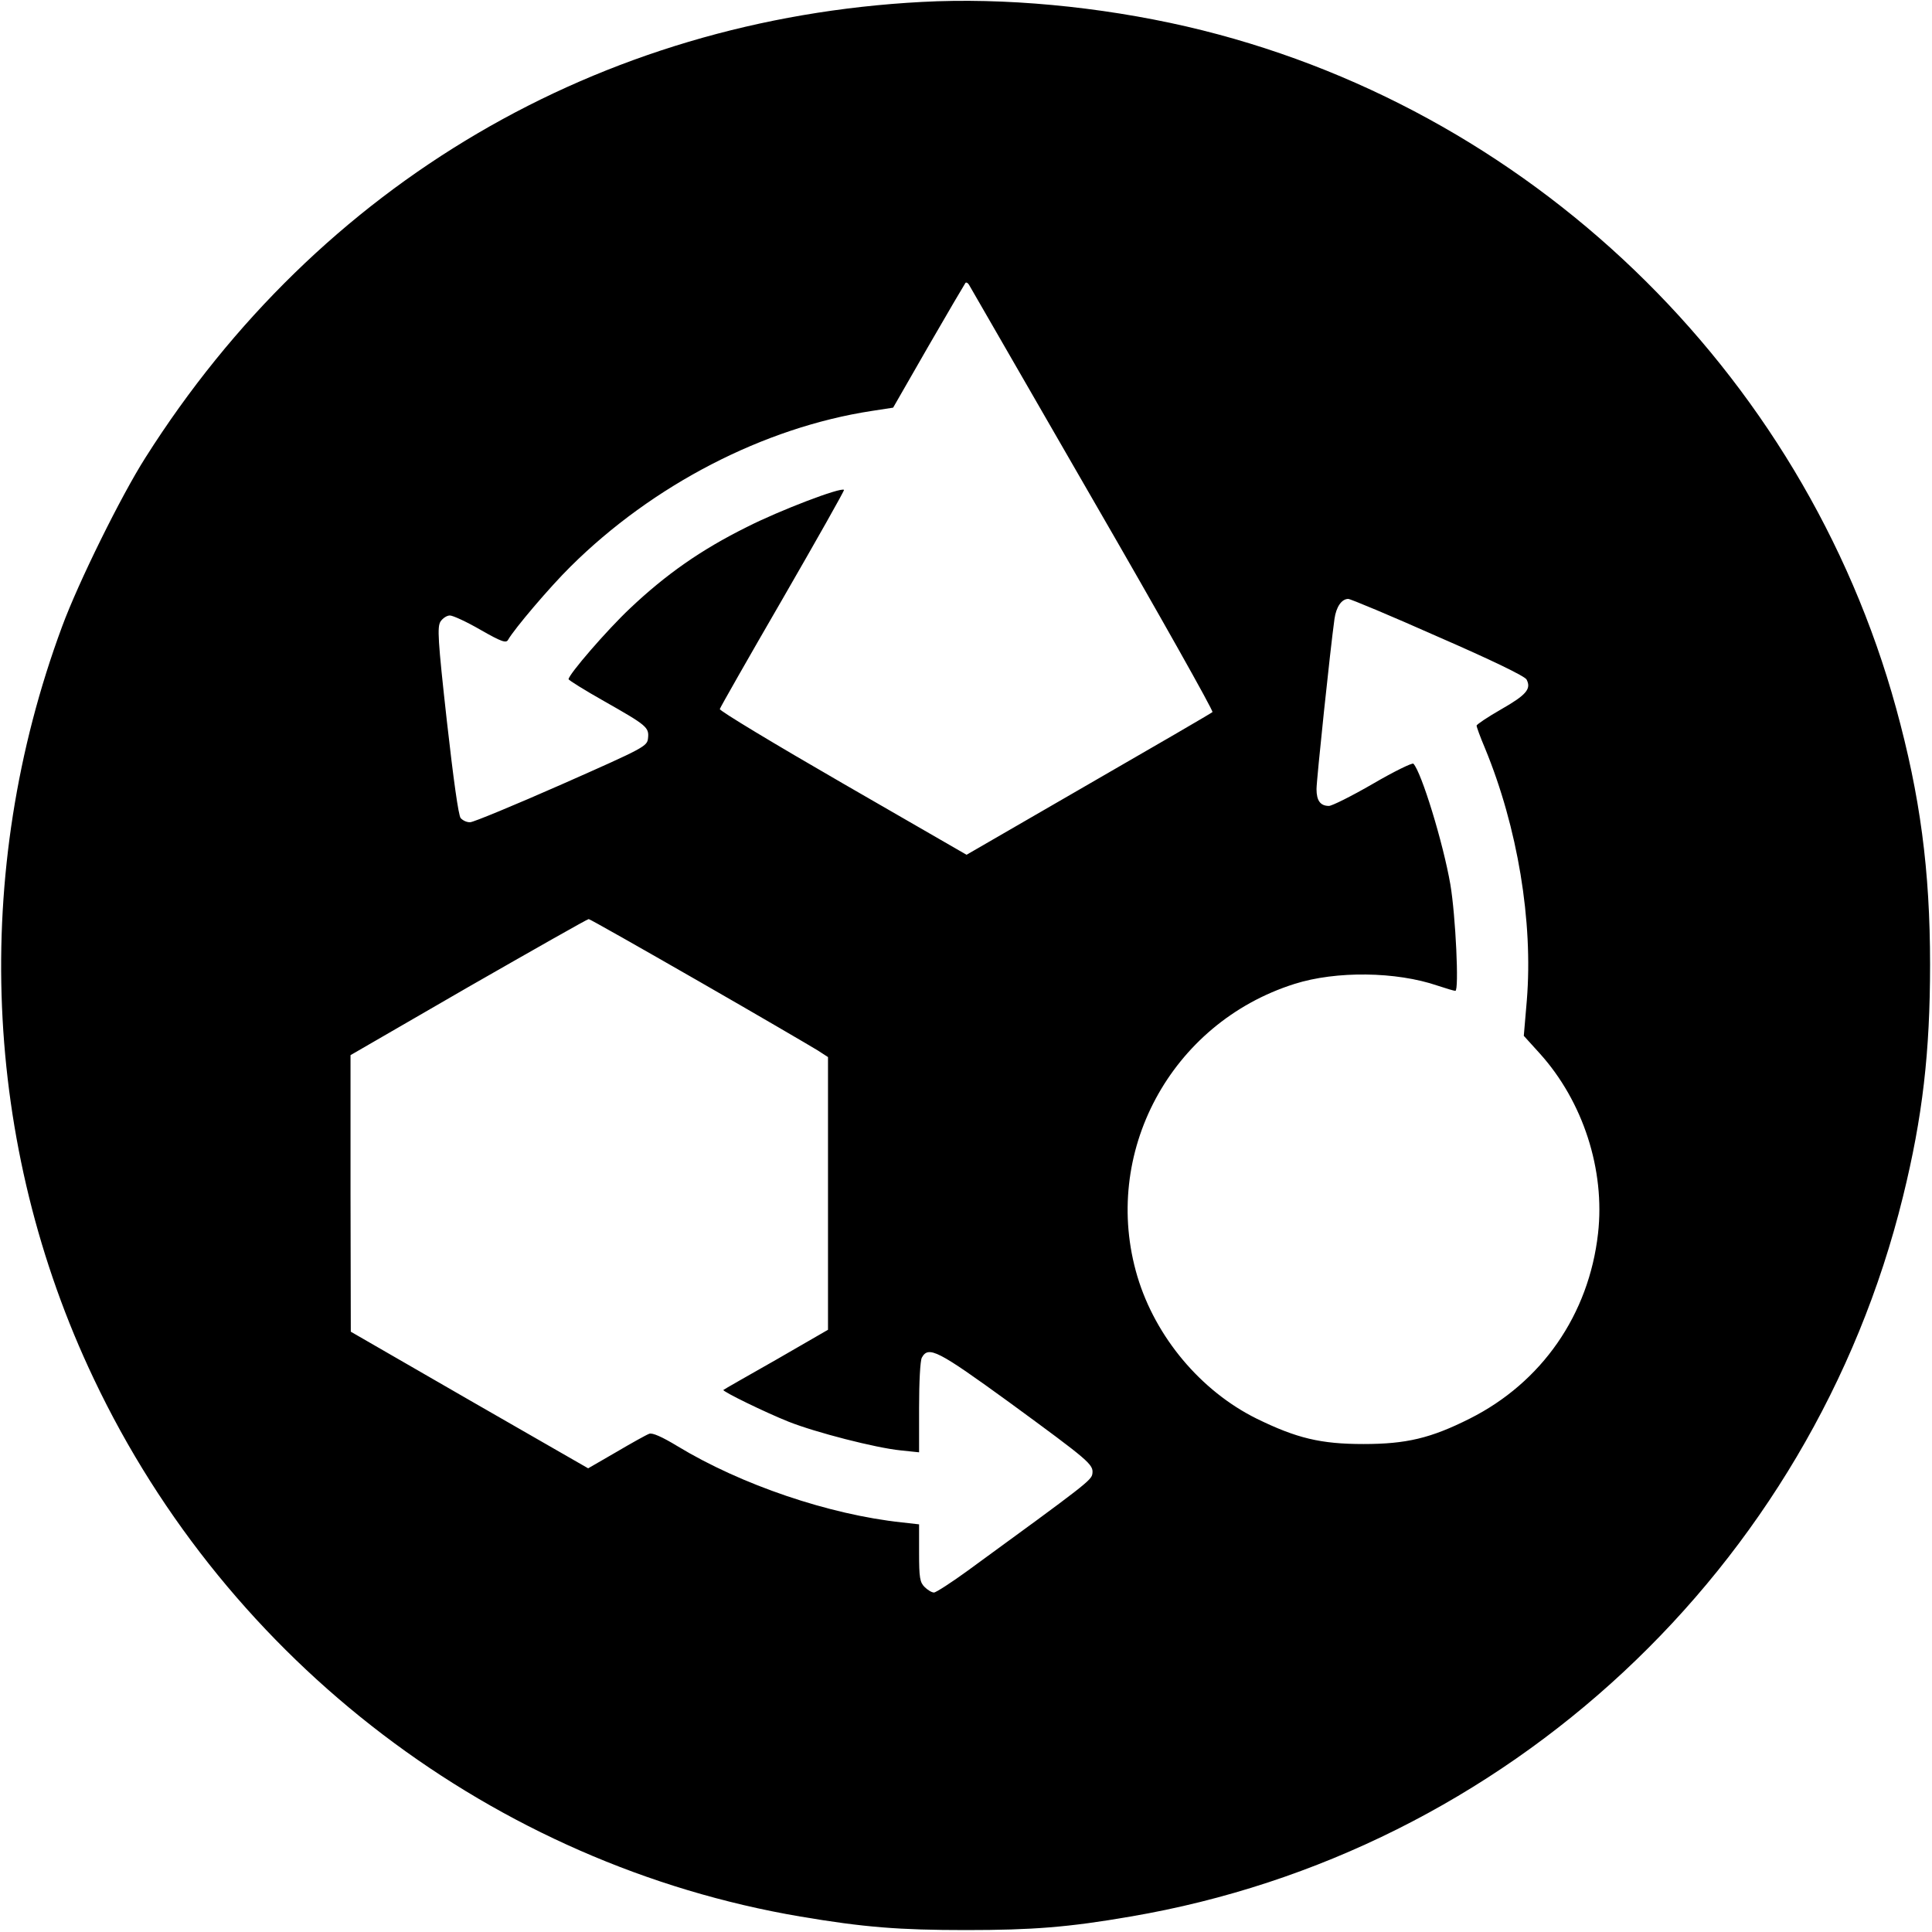
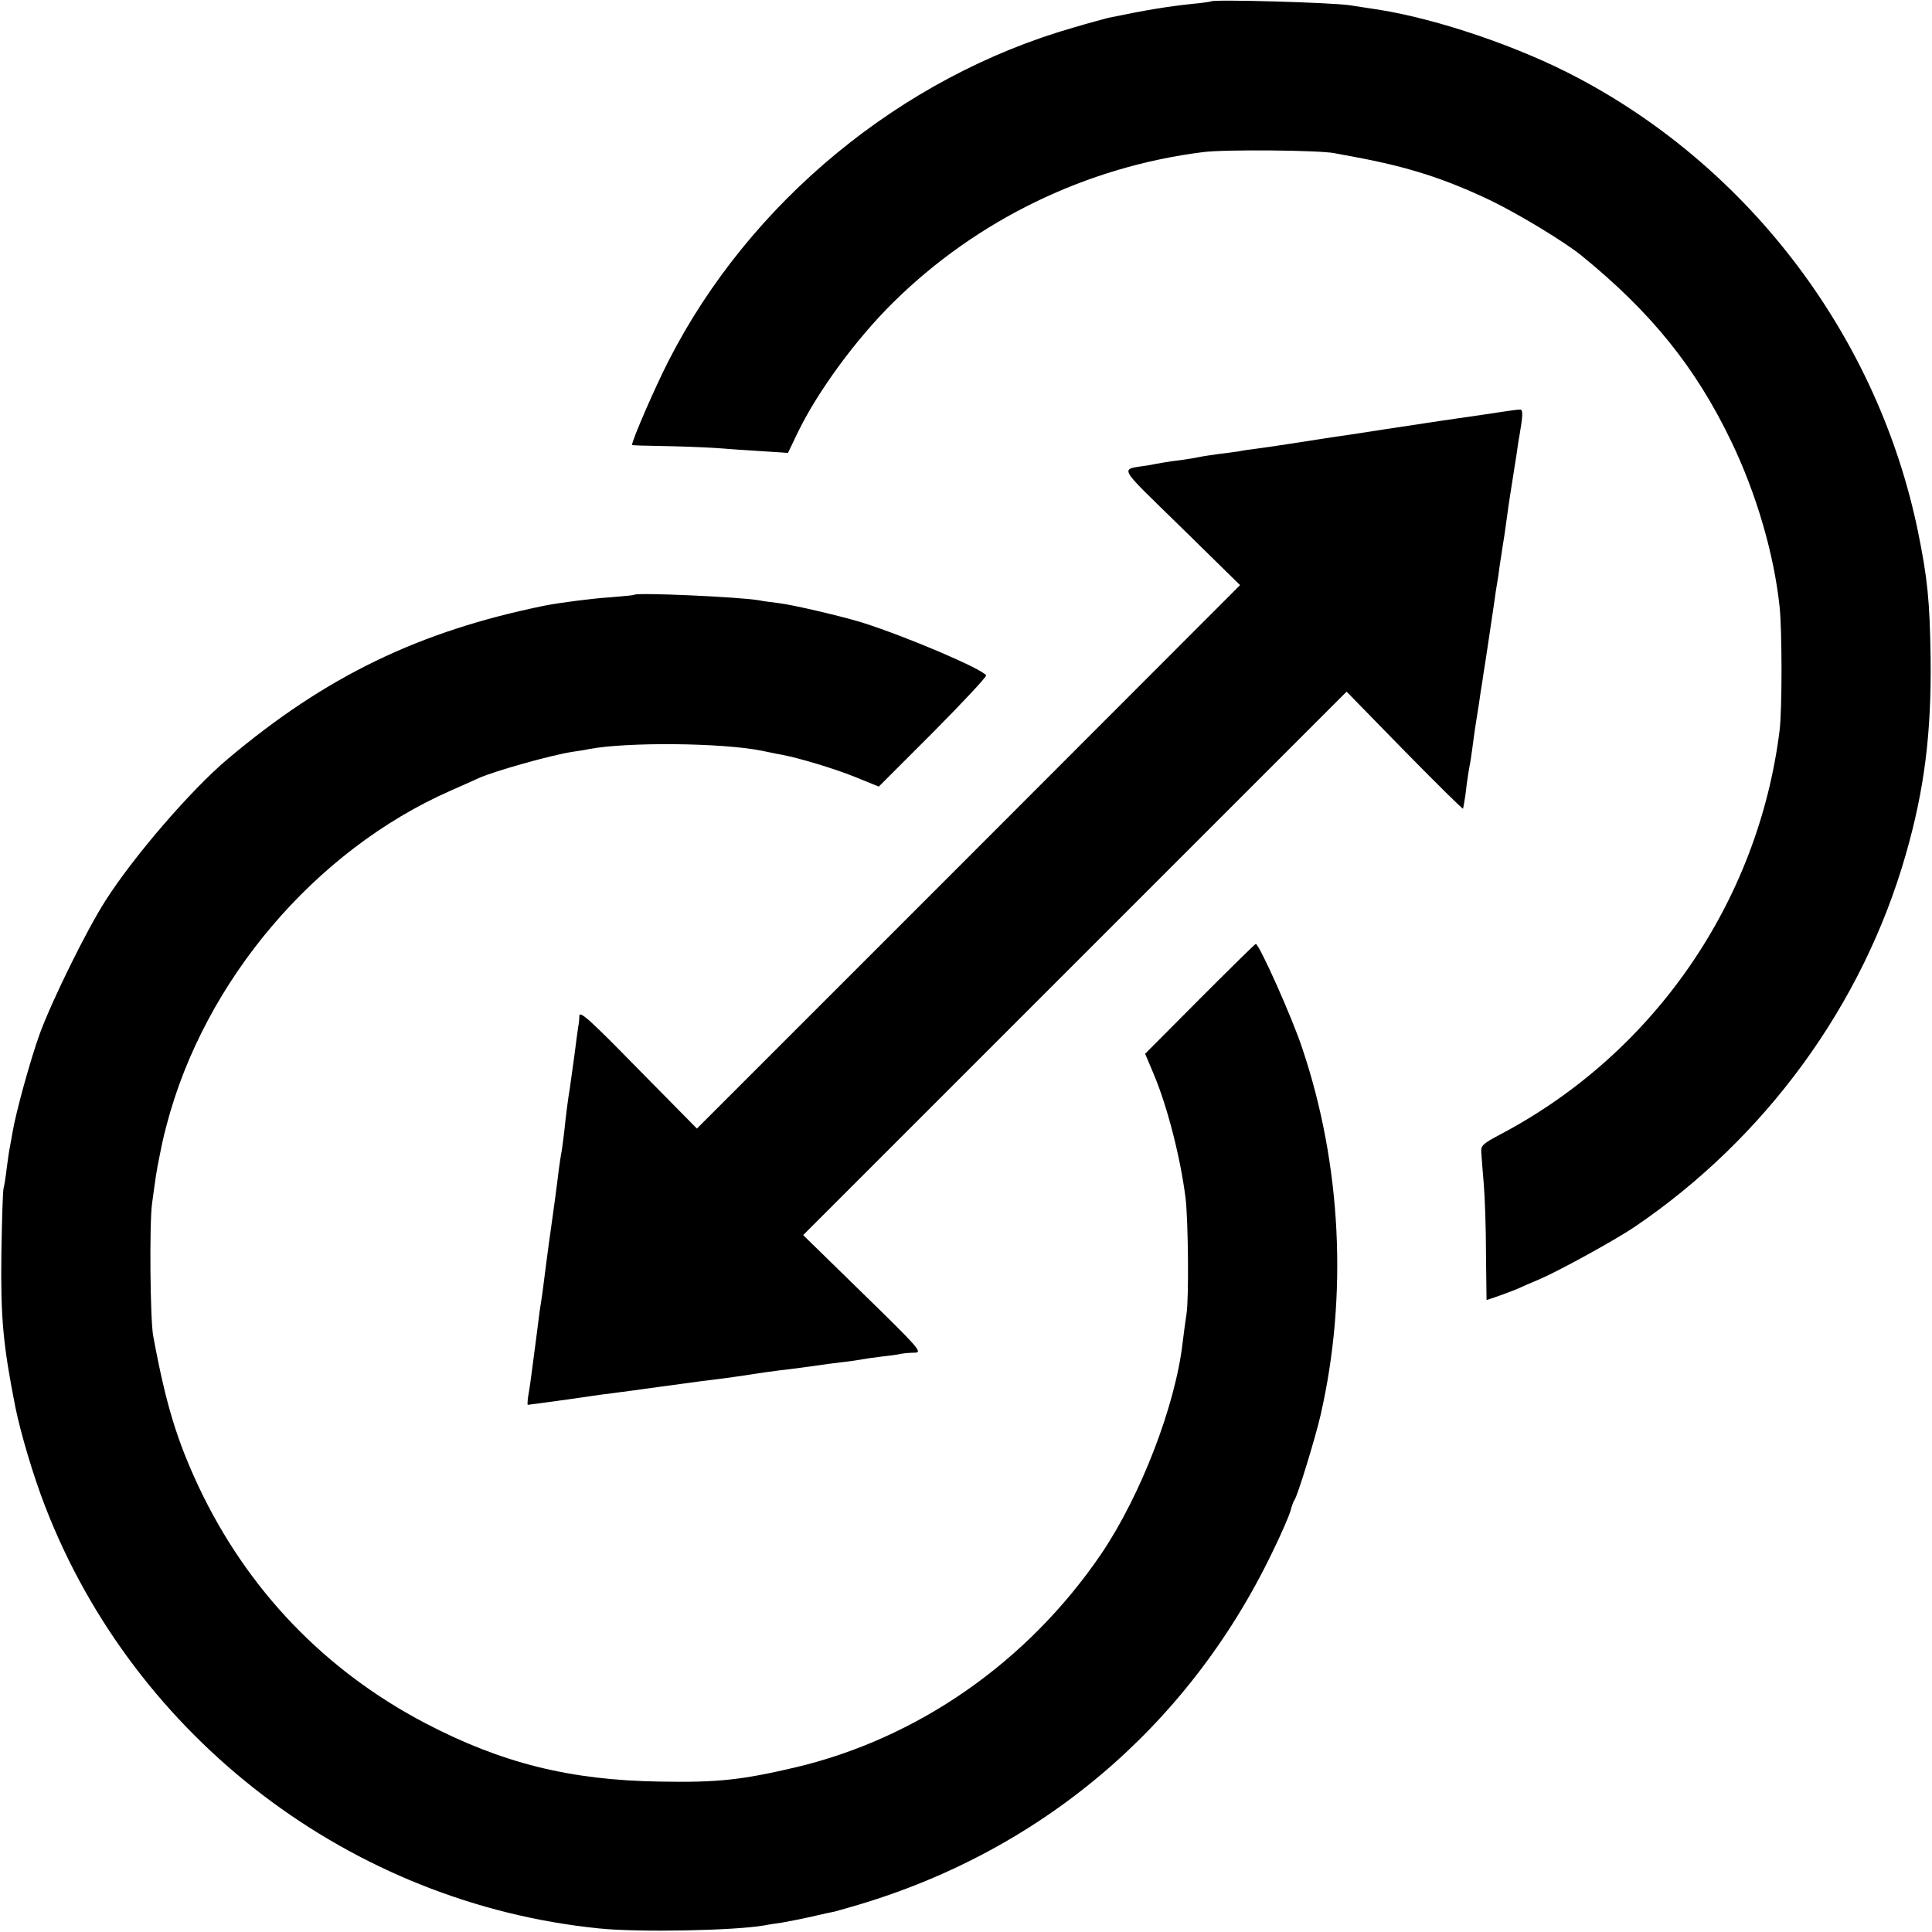
<svg xmlns="http://www.w3.org/2000/svg" version="1.0" width="700pt" height="700pt" viewBox="0 0 700 700" preserveAspectRatio="xMidYMid meet">
  <g transform="translate(0,700) scale(0.1,-0.1)" fill="#000000" stroke="none">
-     <path d="M3340 6993 c-1170 -62 -2184 -657 -2813 -1651 -88 -138 -243 -452 -302 -612 -330 -890 -289 -1877 115 -2726 487 -1027 1452 -1760 2560 -1948 230 -39 359 -49 600 -49 240 0 371 10 596 49 1363 232 2468 1262 2799 2609 71 288 98 523 98 840 0 343 -36 612 -123 929 -337 1226 -1335 2184 -2571 2470 -317 73 -662 105 -959 89z m619 -1802 c243 -420 438 -767 434 -771 -4 -4 -207 -122 -450 -262 l-441 -255 -449 259 c-246 142 -447 263 -445 269 1 5 104 186 228 400 124 215 224 392 222 394 -10 11 -233 -74 -353 -135 -165 -82 -292 -171 -422 -294 -84 -79 -223 -240 -223 -257 0 -3 57 -39 128 -79 155 -88 164 -95 160 -134 -3 -30 -10 -34 -313 -168 -170 -75 -320 -137 -331 -137 -12 -1 -27 6 -35 15 -8 10 -26 139 -50 352 -33 297 -35 340 -23 360 8 12 23 22 34 22 11 0 61 -23 111 -52 77 -44 93 -49 100 -36 22 39 151 191 226 265 298 296 700 504 1091 564 l78 12 128 223 c71 123 131 225 134 229 3 3 9 0 13 -7 4 -7 206 -357 448 -777z m1251 -498 c193 -84 315 -143 321 -155 18 -34 -1 -56 -92 -108 -49 -28 -89 -55 -89 -59 0 -5 13 -41 30 -81 119 -288 175 -629 152 -914 l-11 -129 58 -64 c157 -174 237 -422 211 -652 -33 -294 -204 -540 -465 -671 -141 -71 -230 -92 -385 -92 -155 0 -242 21 -387 92 -202 100 -366 295 -432 515 -133 446 120 918 569 1060 151 48 369 45 518 -6 30 -10 60 -19 65 -19 14 0 1 273 -18 385 -26 151 -105 408 -134 438 -4 4 -70 -28 -147 -73 -76 -44 -148 -80 -159 -80 -31 0 -45 19 -45 61 0 33 50 509 65 616 6 44 26 73 50 73 8 0 154 -61 325 -137z m-2677 -1249 c216 -124 409 -237 430 -250 l37 -24 0 -494 0 -494 -187 -108 c-104 -59 -190 -108 -192 -110 -5 -5 153 -82 236 -115 98 -39 316 -95 406 -104 l67 -7 0 161 c0 93 4 171 10 182 24 44 58 26 317 -162 291 -213 305 -225 301 -258 -3 -24 -20 -37 -452 -352 -59 -43 -115 -79 -122 -79 -8 0 -23 9 -34 20 -17 17 -20 33 -20 124 l0 103 -62 7 c-263 28 -582 136 -813 276 -56 34 -92 50 -103 45 -9 -3 -63 -33 -119 -66 l-102 -59 -430 247 -430 248 -1 501 0 501 427 247 c236 135 431 246 436 246 4 0 184 -102 400 -226z" />
+     <path d="M4388 6995 c-2 -1 -32 -6 -68 -9 -92 -10 -161 -21 -306 -51 -11 -3 -68 -18 -125 -35 -624 -179 -1174 -632 -1468 -1210 -48 -94 -131 -285 -131 -302 0 -2 48 -3 108 -4 59 -1 145 -4 192 -7 47 -4 126 -9 175 -12 l90 -6 35 73 c72 149 211 339 347 473 302 298 699 491 1123 544 77 10 421 7 475 -4 17 -3 53 -10 80 -15 188 -35 321 -78 483 -155 102 -49 269 -150 332 -201 252 -205 414 -405 543 -674 91 -189 155 -409 175 -600 9 -87 9 -370 0 -445 -77 -622 -455 -1170 -1008 -1463 -68 -36 -75 -42 -73 -68 1 -16 5 -67 9 -114 4 -47 8 -160 8 -252 1 -93 2 -168 2 -168 5 0 93 32 109 39 11 5 49 22 85 37 74 32 271 141 340 187 477 323 829 806 985 1351 68 237 93 440 90 711 -3 207 -11 289 -46 460 -144 699 -603 1311 -1234 1644 -211 112 -506 212 -720 246 -16 2 -64 10 -105 16 -66 10 -493 22 -502 14z" />
+     <path d="M5450 5509 c-25 -4 -126 -19 -225 -33 -99 -15 -191 -29 -205 -31 -14 -2 -72 -11 -130 -20 -58 -8 -132 -20 -165 -25 -76 -12 -131 -20 -175 -26 -19 -2 -46 -6 -60 -9 -14 -2 -47 -7 -75 -10 -27 -4 -57 -8 -65 -10 -8 -2 -37 -7 -65 -11 -27 -3 -59 -8 -70 -10 -11 -2 -36 -6 -55 -10 -105 -17 -117 7 120 -225 l213 -209 -984 -985 -984 -984 -213 216 c-175 179 -212 212 -213 192 0 -13 -2 -31 -4 -39 -1 -8 -8 -55 -14 -105 -7 -49 -14 -101 -16 -115 -7 -42 -15 -103 -20 -155 -3 -27 -8 -62 -10 -76 -3 -14 -7 -43 -10 -64 -9 -75 -21 -161 -30 -225 -2 -14 -9 -63 -15 -110 -6 -47 -13 -100 -15 -117 -3 -18 -7 -48 -10 -65 -2 -18 -9 -71 -15 -118 -19 -144 -20 -154 -26 -187 -3 -18 -3 -33 -2 -33 2 0 69 9 148 20 80 12 161 23 180 25 19 2 82 11 140 19 58 8 128 17 155 21 74 9 113 14 185 25 36 6 83 12 105 15 22 2 72 9 110 14 39 6 93 13 120 16 28 3 59 8 70 10 11 2 43 7 70 10 28 3 59 7 70 10 11 2 34 4 50 4 28 1 14 17 -188 214 l-217 212 984 984 985 985 210 -215 c116 -118 211 -212 212 -209 7 37 9 51 13 87 3 24 8 53 10 65 3 13 7 41 10 63 3 22 9 69 15 105 6 36 13 83 16 105 4 22 8 51 10 65 5 27 30 198 40 265 3 23 7 50 9 60 2 11 7 42 10 68 4 27 9 56 10 65 3 16 11 69 22 152 3 19 9 60 14 90 5 30 11 73 15 95 3 22 7 51 10 65 13 75 14 97 2 96 -7 0 -32 -3 -57 -7z" />
+     <path d="M2298 4845 c-2 -2 -40 -5 -85 -9 -66 -4 -187 -20 -238 -30 -457 -93 -794 -256 -1150 -556 -132 -111 -341 -353 -444 -515 -67 -105 -190 -354 -236 -478 -33 -90 -88 -288 -100 -362 -3 -16 -7 -41 -10 -55 -3 -14 -7 -47 -11 -75 -3 -27 -8 -59 -11 -70 -3 -11 -6 -117 -8 -235 -3 -236 6 -332 51 -560 19 -93 65 -249 108 -359 325 -840 1108 -1437 2006 -1528 145 -15 491 -8 600 11 14 3 42 7 63 10 22 4 70 13 109 22 39 9 75 17 82 18 6 2 30 8 53 15 681 193 1224 648 1531 1283 34 69 64 139 68 155 4 15 10 33 14 38 11 14 76 226 95 309 99 434 75 906 -66 1326 -37 113 -157 380 -169 380 -3 0 -94 -90 -203 -199 l-198 -199 30 -71 c50 -117 99 -308 117 -456 9 -82 12 -359 3 -415 -4 -25 -10 -72 -14 -104 -26 -228 -152 -555 -295 -766 -266 -391 -664 -669 -1110 -774 -192 -45 -281 -55 -490 -51 -325 5 -572 67 -848 211 -365 191 -646 484 -822 857 -79 169 -119 298 -165 547 -11 59 -14 411 -4 480 5 36 11 81 14 100 4 29 25 132 30 150 1 3 5 19 9 35 137 522 538 994 1028 1210 46 20 92 41 103 46 56 25 257 82 339 95 21 3 48 7 60 10 138 26 481 23 626 -6 25 -5 56 -12 70 -14 64 -12 191 -50 268 -81 l86 -35 197 197 c108 109 195 202 192 206 -15 24 -290 141 -448 191 -74 23 -253 65 -305 71 -25 3 -56 7 -70 10 -68 12 -442 29 -452 20z" />
  </g>
</svg>
